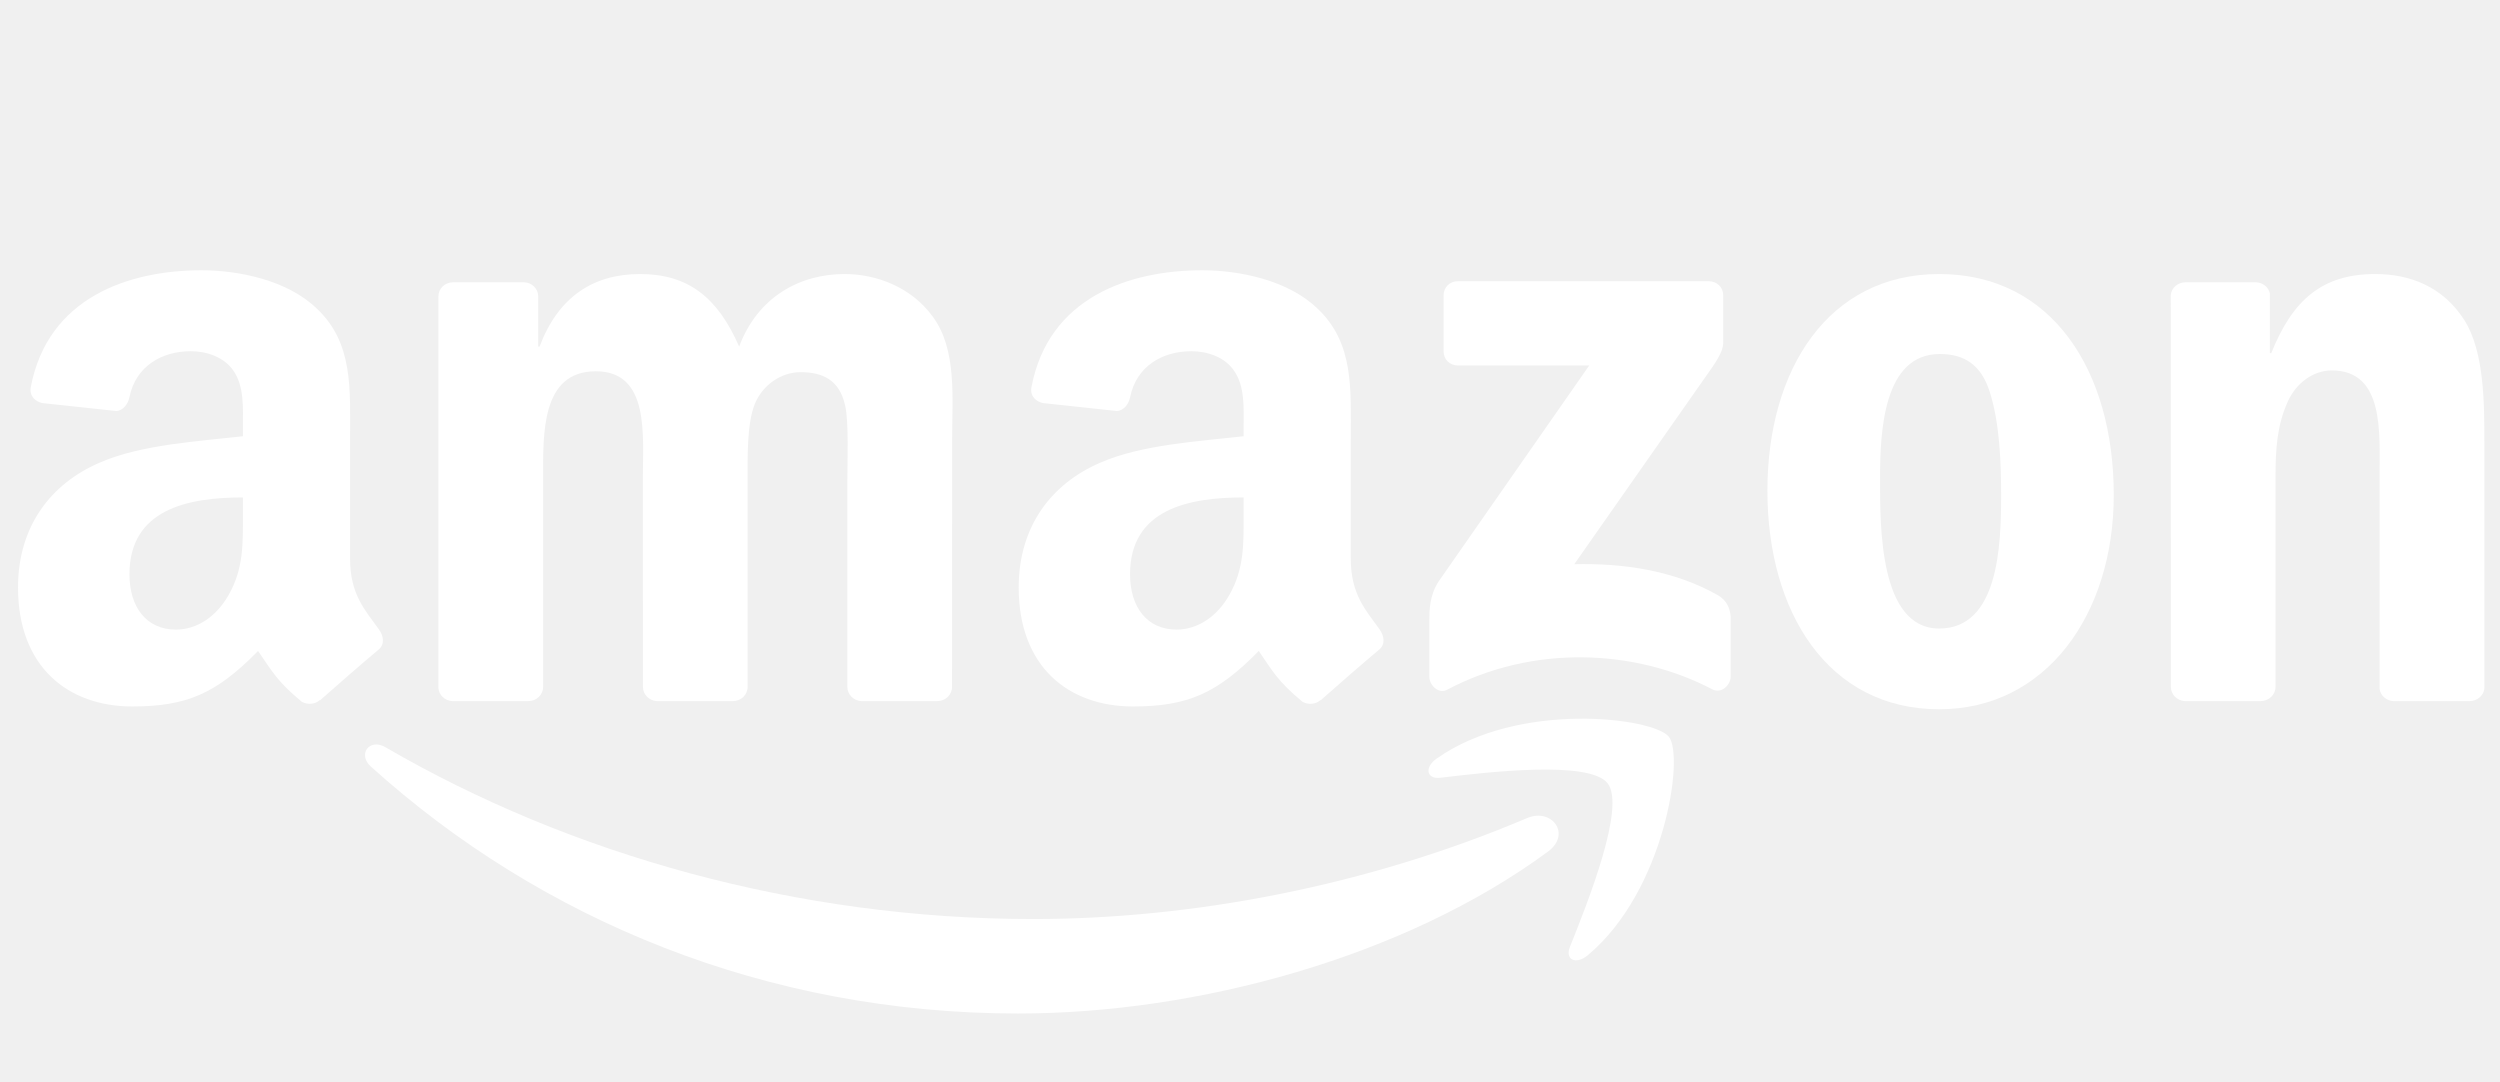
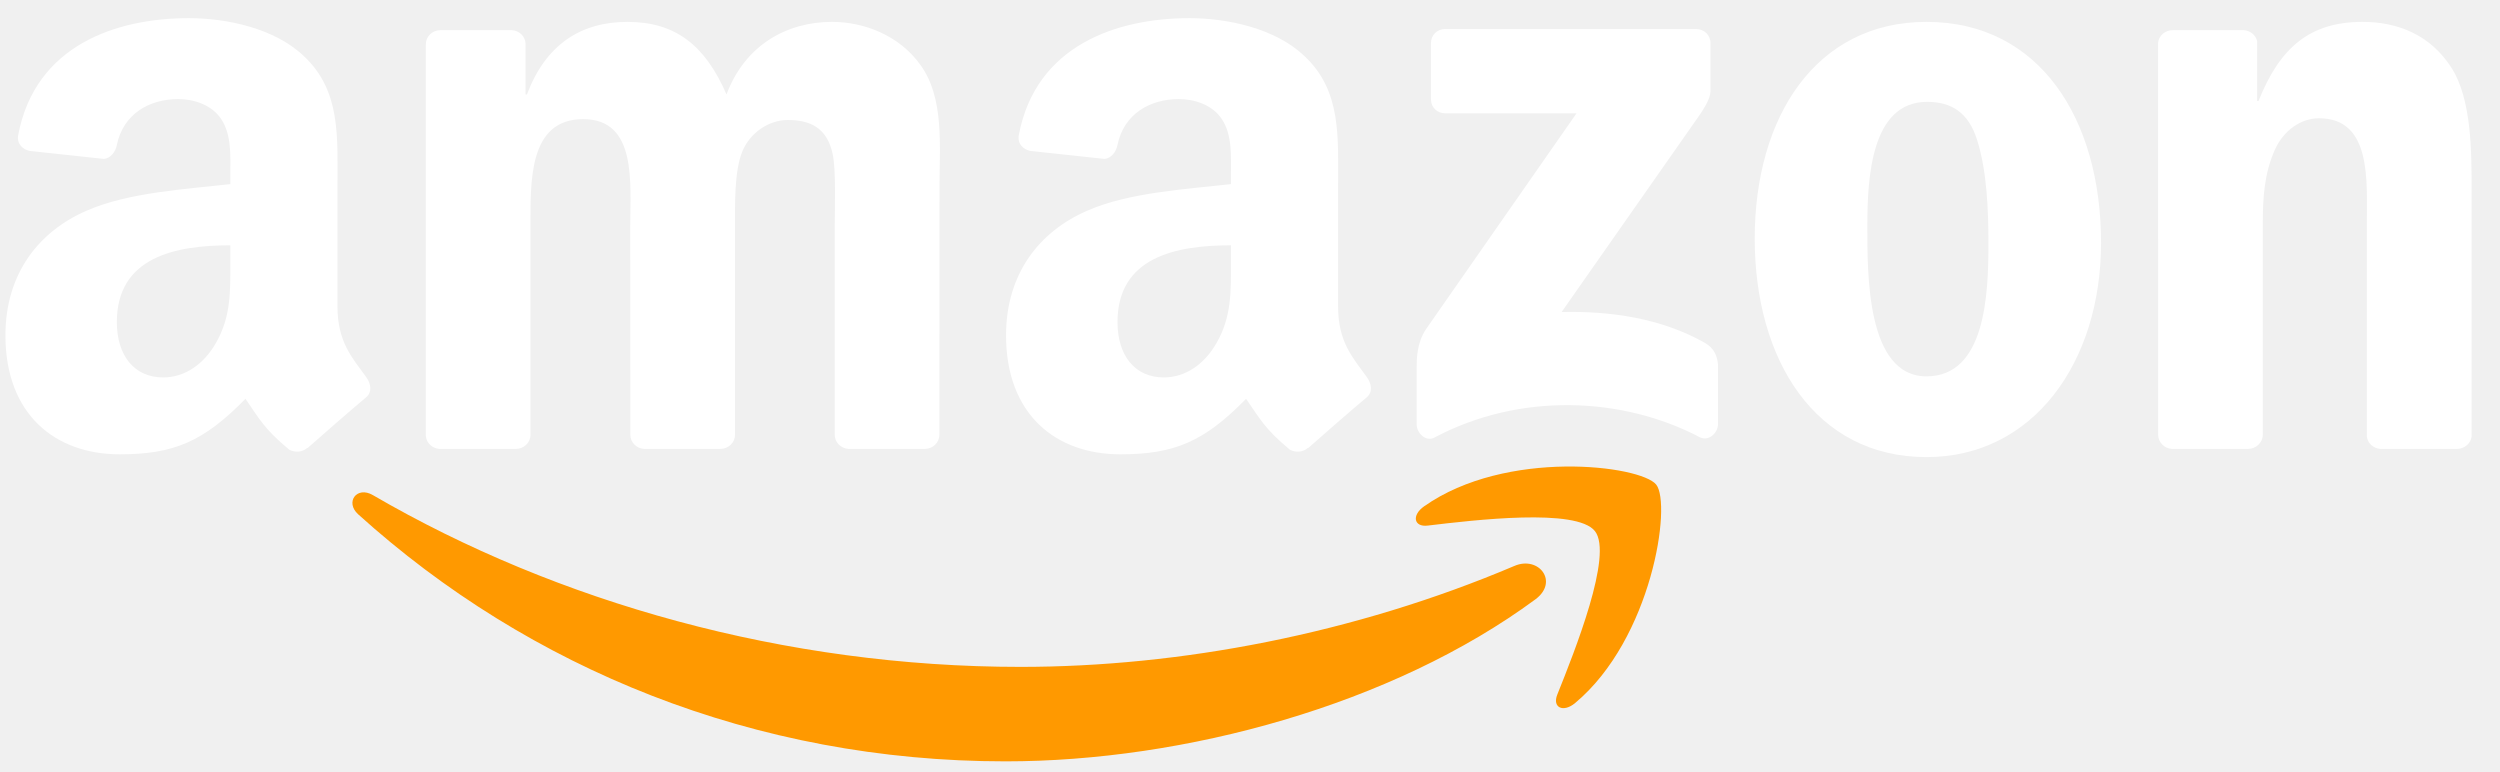
- <svg xmlns="http://www.w3.org/2000/svg" width="111" height="48" viewBox="0 0 111 48" fill="none">
-   <g clip-path="url(#clip0_579_22620)">
-     <path fill-rule="evenodd" clip-rule="evenodd" d="M68.735 37.807C62.371 42.497 53.148 45 45.206 45C34.071 45 24.047 40.881 16.463 34.032C15.867 33.493 16.401 32.759 17.116 33.178C25.3 37.94 35.42 40.805 45.874 40.805C52.923 40.805 60.679 39.346 67.81 36.32C68.887 35.862 69.788 37.025 68.735 37.807Z" fill="white" />
-     <path fill-rule="evenodd" clip-rule="evenodd" d="M71.38 34.78C70.57 33.741 66.004 34.289 63.954 34.532C63.329 34.608 63.234 34.065 63.797 33.674C67.433 31.114 73.401 31.853 74.097 32.711C74.793 33.574 73.916 39.556 70.499 42.411C69.974 42.85 69.474 42.617 69.707 42.035C70.475 40.119 72.195 35.824 71.38 34.78Z" fill="white" />
-     <path fill-rule="evenodd" clip-rule="evenodd" d="M64.097 15.604V13.115C64.097 12.739 64.383 12.486 64.726 12.486H75.866C76.224 12.486 76.51 12.744 76.51 13.115V15.246C76.505 15.604 76.205 16.071 75.671 16.81L69.898 25.051C72.043 24.999 74.307 25.318 76.252 26.415C76.691 26.662 76.81 27.025 76.843 27.382V30.037C76.843 30.399 76.443 30.824 76.023 30.605C72.596 28.807 68.044 28.612 64.254 30.624C63.868 30.833 63.463 30.414 63.463 30.052V27.53C63.463 27.125 63.468 26.434 63.873 25.819L70.561 16.228H64.741C64.383 16.228 64.097 15.975 64.097 15.604Z" fill="white" />
-     <path fill-rule="evenodd" clip-rule="evenodd" d="M23.461 31.129H20.072C19.747 31.105 19.49 30.862 19.466 30.552V13.158C19.466 12.81 19.757 12.534 20.119 12.534H23.28C23.609 12.548 23.871 12.801 23.895 13.115V15.389H23.957C24.781 13.192 26.33 12.167 28.418 12.167C30.539 12.167 31.864 13.192 32.818 15.389C33.638 13.192 35.502 12.167 37.499 12.167C38.919 12.167 40.473 12.753 41.422 14.069C42.494 15.532 42.275 17.658 42.275 19.522L42.27 30.5C42.27 30.848 41.98 31.129 41.617 31.129H38.233C37.894 31.105 37.623 30.833 37.623 30.5V21.281C37.623 20.547 37.69 18.716 37.527 18.02C37.275 16.853 36.517 16.524 35.535 16.524C34.715 16.524 33.857 17.072 33.509 17.949C33.161 18.826 33.194 20.294 33.194 21.281V30.5C33.194 30.848 32.904 31.129 32.541 31.129H29.157C28.814 31.105 28.547 30.833 28.547 30.5L28.542 21.281C28.542 19.341 28.861 16.485 26.454 16.485C24.018 16.485 24.114 19.269 24.114 21.281V30.5C24.114 30.848 23.823 31.129 23.461 31.129Z" fill="white" />
-     <path fill-rule="evenodd" clip-rule="evenodd" d="M86.1 12.167C91.129 12.167 93.851 16.485 93.851 21.977C93.851 27.282 90.843 31.491 86.1 31.491C81.162 31.491 78.473 27.172 78.473 21.791C78.473 16.376 81.195 12.167 86.1 12.167ZM86.129 15.718C83.631 15.718 83.474 19.122 83.474 21.243C83.474 23.369 83.44 27.907 86.1 27.907C88.727 27.907 88.85 24.246 88.85 22.015C88.85 20.547 88.789 18.793 88.345 17.401C87.964 16.19 87.206 15.718 86.129 15.718Z" fill="white" />
-     <path fill-rule="evenodd" clip-rule="evenodd" d="M100.372 31.129H96.997C96.659 31.105 96.387 30.833 96.387 30.5L96.382 13.101C96.411 12.782 96.692 12.534 97.035 12.534H100.176C100.472 12.548 100.715 12.748 100.782 13.02V15.68H100.844C101.792 13.301 103.122 12.167 105.463 12.167C106.983 12.167 108.466 12.715 109.419 14.217C110.306 15.608 110.306 17.949 110.306 19.631V30.581C110.268 30.886 109.986 31.129 109.653 31.129H106.254C105.944 31.105 105.687 30.876 105.653 30.581V21.133C105.653 19.231 105.873 16.447 103.532 16.447C102.708 16.447 101.95 17 101.573 17.839C101.096 18.902 101.034 19.96 101.034 21.133V30.5C101.03 30.848 100.734 31.129 100.372 31.129Z" fill="white" />
-     <path fill-rule="evenodd" clip-rule="evenodd" d="M55.217 22.82C55.217 24.141 55.25 25.242 54.583 26.415C54.044 27.368 53.186 27.954 52.237 27.954C50.936 27.954 50.174 26.963 50.174 25.499C50.174 22.611 52.762 22.086 55.217 22.086V22.82ZM58.635 31.081C58.41 31.281 58.086 31.296 57.834 31.162C56.709 30.228 56.504 29.794 55.889 28.903C54.03 30.8 52.709 31.367 50.302 31.367C47.447 31.367 45.23 29.608 45.23 26.086C45.23 23.335 46.718 21.462 48.844 20.547C50.684 19.736 53.253 19.593 55.217 19.369V18.931C55.217 18.125 55.279 17.172 54.802 16.476C54.392 15.851 53.601 15.594 52.9 15.594C51.608 15.594 50.46 16.257 50.178 17.63C50.121 17.935 49.897 18.235 49.587 18.249L46.303 17.896C46.026 17.834 45.717 17.61 45.798 17.186C46.551 13.201 50.154 12 53.377 12C55.026 12 57.181 12.438 58.482 13.687C60.131 15.227 59.974 17.282 59.974 19.517V24.799C59.974 26.386 60.632 27.082 61.251 27.94C61.466 28.245 61.514 28.612 61.237 28.841C60.546 29.418 59.316 30.49 58.639 31.091L58.635 31.081Z" fill="white" />
-     <path fill-rule="evenodd" clip-rule="evenodd" d="M10.786 22.82C10.786 24.141 10.819 25.242 10.152 26.415C9.613 27.368 8.76 27.954 7.807 27.954C6.506 27.954 5.748 26.963 5.748 25.499C5.748 22.611 8.336 22.086 10.786 22.086V22.82ZM14.204 31.081C13.98 31.281 13.656 31.296 13.403 31.162C12.278 30.228 12.078 29.794 11.458 28.903C9.599 30.8 8.284 31.367 5.872 31.367C3.021 31.367 0.8 29.608 0.8 26.086C0.8 23.335 2.292 21.462 4.413 20.547C6.253 19.736 8.822 19.593 10.786 19.369V18.931C10.786 18.125 10.848 17.172 10.376 16.476C9.961 15.851 9.17 15.594 8.474 15.594C7.182 15.594 6.029 16.257 5.748 17.63C5.69 17.935 5.466 18.235 5.161 18.249L1.872 17.896C1.596 17.834 1.291 17.61 1.367 17.186C2.125 13.201 5.724 12 8.946 12C10.595 12 12.75 12.438 14.051 13.687C15.701 15.227 15.543 17.282 15.543 19.517V24.799C15.543 26.386 16.201 27.082 16.821 27.94C17.04 28.245 17.088 28.612 16.811 28.841C16.12 29.418 14.89 30.49 14.213 31.091L14.204 31.081Z" fill="white" />
+ <svg xmlns="http://www.w3.org/2000/svg" width="81" height="25" viewBox="0 0 81 25" fill="none">
+   <g id="Amazon.com, Inc." clip-path="url(#clip0_2034_61039)">
+     <path id="path8" d="M49.747 19.419C45.104 22.842 38.373 24.668 32.579 24.668C24.454 24.668 17.139 21.663 11.605 16.664C11.171 16.271 11.56 15.736 12.082 16.042C18.054 19.517 25.438 21.607 33.066 21.607C38.21 21.607 43.869 20.543 49.072 18.334C49.858 18 50.516 18.849 49.747 19.419Z" fill="#FF9900" />
+     <path id="path10" d="M51.677 17.21C51.086 16.451 47.754 16.851 46.258 17.029C45.803 17.084 45.733 16.688 46.144 16.403C48.797 14.535 53.152 15.074 53.66 15.7C54.168 16.33 53.528 20.695 51.034 22.778C50.651 23.098 50.286 22.928 50.457 22.503C51.017 21.105 52.272 17.971 51.677 17.21Z" fill="#FF9900" />
+     <path id="path12" d="M46.363 3.216V1.401C46.363 1.126 46.571 0.941 46.822 0.941H54.95C55.211 0.941 55.42 1.129 55.42 1.401V2.955C55.416 3.216 55.197 3.557 54.808 4.096L50.596 10.11C52.161 10.072 53.813 10.305 55.232 11.105C55.552 11.286 55.639 11.55 55.663 11.811V13.748C55.663 14.012 55.371 14.322 55.065 14.162C52.564 12.851 49.243 12.708 46.477 14.176C46.196 14.329 45.9 14.023 45.9 13.758V11.919C45.9 11.623 45.904 11.119 46.199 10.67L51.079 3.672H46.832C46.571 3.672 46.363 3.487 46.363 3.216Z" fill="white" />
+     <path id="path14" d="M16.711 14.545H14.238C14.002 14.528 13.814 14.35 13.797 14.124V1.432C13.797 1.179 14.009 0.977 14.273 0.977H16.579C16.819 0.987 17.011 1.172 17.028 1.401V3.06H17.073C17.675 1.457 18.805 0.709 20.329 0.709C21.877 0.709 22.843 1.457 23.539 3.06C24.137 1.457 25.497 0.709 26.955 0.709C27.991 0.709 29.125 1.137 29.817 2.097C30.6 3.165 30.44 4.716 30.44 6.076L30.436 14.086C30.436 14.34 30.224 14.545 29.96 14.545H27.49C27.243 14.528 27.045 14.33 27.045 14.086V7.359C27.045 6.824 27.094 5.488 26.976 4.98C26.791 4.128 26.238 3.888 25.522 3.888C24.923 3.888 24.297 4.288 24.043 4.928C23.79 5.568 23.814 6.639 23.814 7.359V14.086C23.814 14.34 23.602 14.545 23.337 14.545H20.868C20.617 14.528 20.423 14.33 20.423 14.086L20.419 7.359C20.419 5.944 20.652 3.86 18.896 3.86C17.118 3.86 17.188 5.891 17.188 7.359V14.086C17.188 14.34 16.976 14.545 16.711 14.545Z" fill="white" />
+     <path id="path16" d="M62.418 0.709C66.088 0.709 68.074 3.86 68.074 7.867C68.074 11.738 65.879 14.81 62.418 14.81C58.815 14.81 56.853 11.658 56.853 7.731C56.853 3.78 58.839 0.709 62.418 0.709ZM62.439 3.3C60.616 3.3 60.502 5.784 60.502 7.331C60.502 8.883 60.477 12.194 62.418 12.194C64.335 12.194 64.425 9.523 64.425 7.895C64.425 6.824 64.38 5.544 64.056 4.528C63.778 3.645 63.225 3.3 62.439 3.3Z" fill="white" />
+     <path id="path18" d="M72.832 14.545H70.369C70.122 14.528 69.924 14.33 69.924 14.086L69.921 1.391C69.942 1.158 70.147 0.977 70.397 0.977H72.689C72.905 0.987 73.082 1.133 73.131 1.332V3.272H73.176C73.868 1.537 74.839 0.709 76.547 0.709C77.656 0.709 78.738 1.109 79.433 2.205C80.08 3.22 80.08 4.928 80.08 6.156V14.145C80.053 14.368 79.847 14.545 79.604 14.545H77.124C76.898 14.528 76.71 14.361 76.686 14.145V7.251C76.686 5.864 76.846 3.832 75.138 3.832C74.536 3.832 73.983 4.236 73.708 4.848C73.361 5.624 73.315 6.396 73.315 7.251V14.086C73.312 14.34 73.096 14.545 72.832 14.545Z" fill="white" />
+     <path id="use28" d="M39.883 8.483V7.948C38.095 7.948 36.207 8.33 36.207 10.438C36.207 11.506 36.76 12.229 37.709 12.229C38.405 12.229 39.027 11.802 39.42 11.106C39.907 10.25 39.883 9.447 39.883 8.483ZM42.377 14.511C42.213 14.657 41.977 14.668 41.792 14.57C40.972 13.889 40.826 13.572 40.373 12.921C39.017 14.306 38.057 14.72 36.297 14.72C34.217 14.72 32.596 13.436 32.596 10.866C32.596 8.859 33.685 7.492 35.233 6.824C36.575 6.233 38.45 6.129 39.883 5.965V5.645C39.883 5.057 39.928 4.362 39.584 3.854C39.281 3.398 38.704 3.21 38.196 3.21C37.254 3.21 36.412 3.694 36.207 4.696C36.165 4.918 36.001 5.137 35.779 5.148L33.379 4.89C33.177 4.845 32.954 4.682 33.01 4.372C33.563 1.464 36.189 0.588 38.54 0.588C39.744 0.588 41.316 0.908 42.266 1.819C43.469 2.943 43.354 4.442 43.354 6.073V9.927C43.354 11.085 43.834 11.593 44.286 12.219C44.446 12.442 44.481 12.709 44.279 12.876C43.775 13.297 42.878 14.08 42.384 14.518L42.377 14.511Z" fill="white" />
+     <path id="path30" d="M7.463 8.483V7.948C5.675 7.948 3.786 8.33 3.786 10.438C3.786 11.506 4.339 12.229 5.289 12.229C5.985 12.229 6.607 11.802 7 11.106C7.487 10.25 7.463 9.447 7.463 8.483ZM9.957 14.511C9.793 14.657 9.557 14.668 9.372 14.57C8.552 13.889 8.405 13.572 7.953 12.921C6.597 14.306 5.637 14.72 3.877 14.72C1.797 14.72 0.176 13.436 0.176 10.866C0.176 8.859 1.265 7.492 2.812 6.824C4.155 6.233 6.03 6.129 7.463 5.965V5.645C7.463 5.057 7.508 4.362 7.164 3.854C6.861 3.398 6.284 3.21 5.776 3.21C4.833 3.21 3.992 3.694 3.786 4.696C3.745 4.918 3.581 5.137 3.359 5.148L0.959 4.89C0.757 4.845 0.534 4.682 0.59 4.372C1.143 1.464 3.769 0.588 6.12 0.588C7.324 0.588 8.896 0.908 9.845 1.819C11.049 2.943 10.934 4.442 10.934 6.073V9.927C10.934 11.085 11.414 11.593 11.866 12.219C12.026 12.442 12.061 12.709 11.859 12.876C11.355 13.297 10.458 14.08 9.964 14.518L9.957 14.511Z" fill="white" />
  </g>
  <defs>
-     <clipPath id="clip0_579_22620">
-       <rect width="110" height="48" fill="white" transform="translate(0.799805)" />
+     <clipPath id="clip0_2034_61039">
+       <rect width="80" height="24.146" fill="white" transform="translate(0.127686 0.554688)" />
    </clipPath>
  </defs>
</svg>
